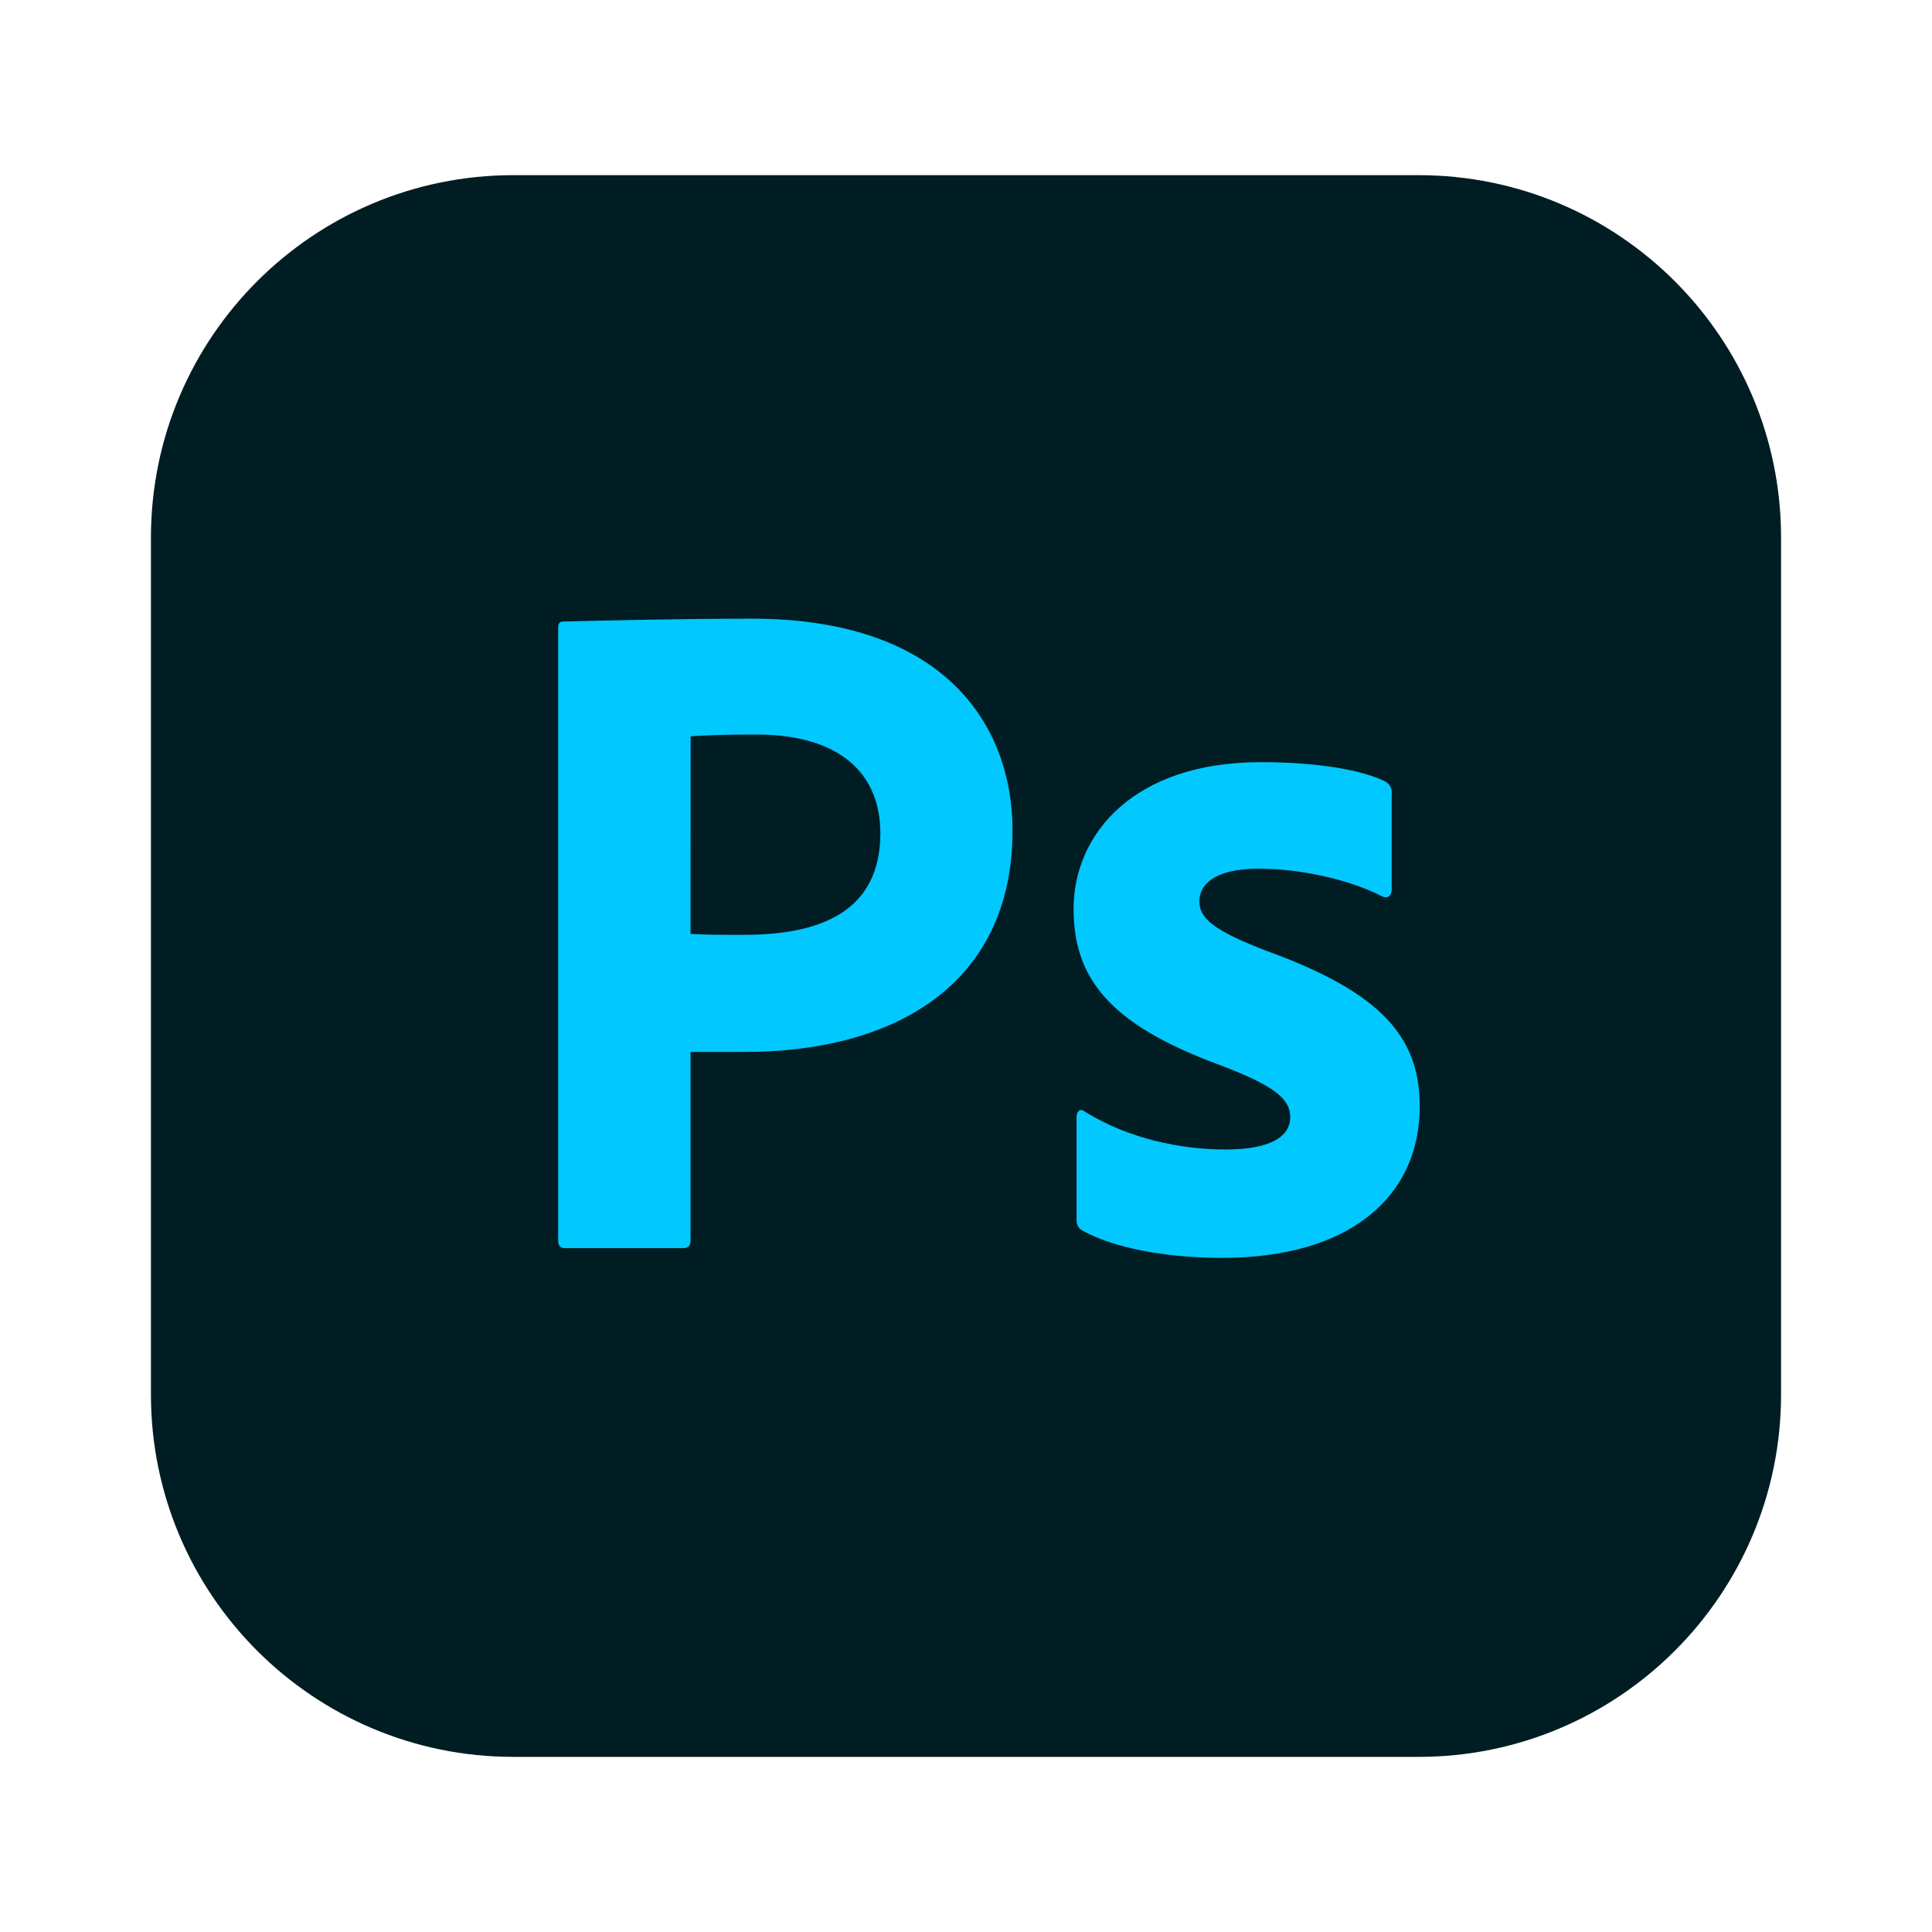
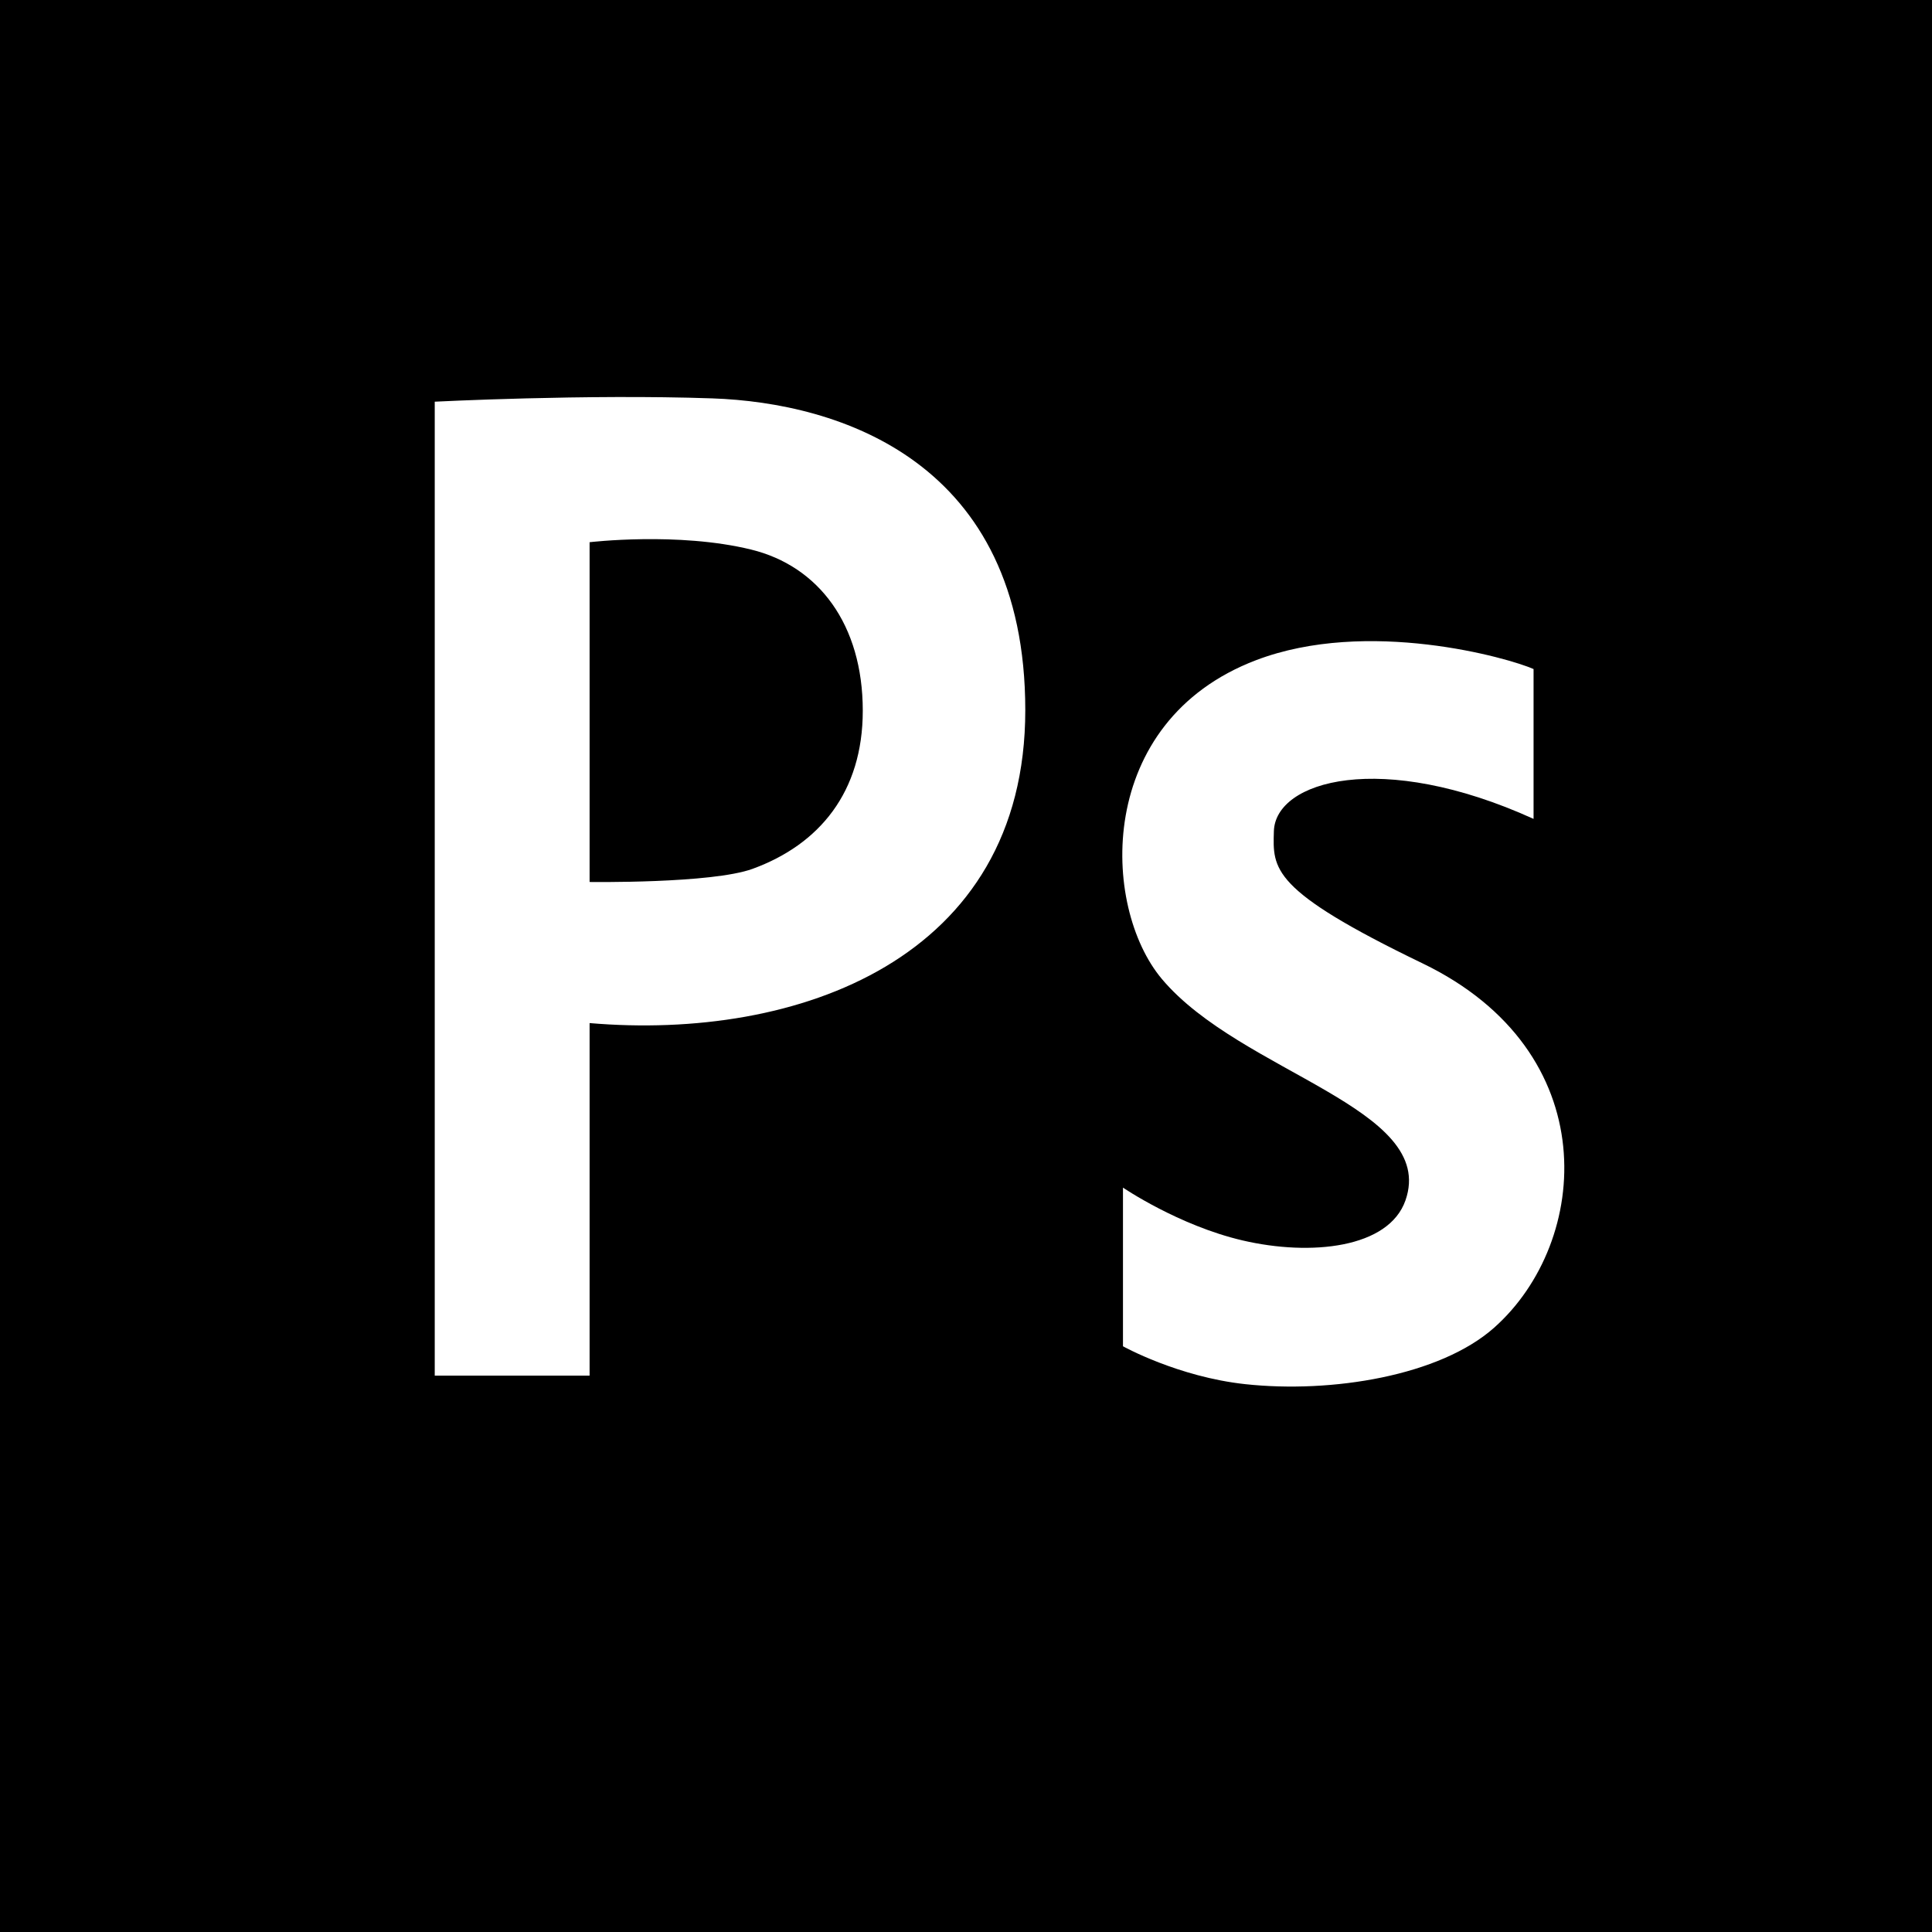
- <svg xmlns="http://www.w3.org/2000/svg" data-name="Layer 1" id="Layer_1" viewBox="0 0 512 512">
-   <defs>
-     <style>.cls-1{fill:#001d23;}.cls-2{fill:#01c8fe;}</style>
-   </defs>
-   <rect class="cls-1" height="419.17" rx="96.06" width="432" x="40" y="46.42" />
-   <rect class="cls-1" height="379.17" rx="76.06" width="392" x="60" y="66.42" />
-   <path class="cls-2" d="M147.92,166.71c0-1.53.25-2,1.52-2,10.42-.25,30.48-.76,49.79-.76,51.31,0,69.1,28.45,69.1,56.14,0,41.16-31.76,58.68-70.88,58.68H183v50c0,1.27-.51,2-2,2H149.69c-1.27,0-1.77-.76-1.77-2ZM183,247.49c4.32.25,7.11.25,14.23.25,20.07,0,36.07-6.1,36.07-26.93,0-16-10.92-26.16-33-26.16-8.13,0-15,.25-17.28.51Z" />
-   <path class="cls-2" d="M333.6,230.21c-11.94,0-15.75,4.32-15.75,8.64s3.31,7.62,18,13.21c30.74,11.18,40.39,23.12,40.39,41.15,0,24.14-18.8,40.14-52.33,40.14-15.49,0-29-2.8-36.83-7.11a3,3,0,0,1-1.78-2.8V296c0-1.53,1-2.29,2-1.53,11.69,7.37,25.91,10.16,37.34,10.16,11.94,0,17.28-3.3,17.28-8.63,0-4.83-4.32-8.39-19.31-14-28.7-10.67-38.1-22.87-38.1-41.16,0-19.81,16-38.86,49.53-38.86,15,0,26.68,2,33,5.08a3.25,3.25,0,0,1,1.77,3.3v25.4c0,1.53-1,2.54-2.54,1.78C358,233.26,345,230.21,333.6,230.21Z" />
+ <svg xmlns="http://www.w3.org/2000/svg" version="1.1" width="512px" height="512px">
+   <style type="text/css">.st0{fill-rule:evenodd;clip-rule:evenodd;}</style>
+   <path class="st0" d="M512,512H0V0h512V512z M406.41,217.014v-39.709c-6.54-2.912-43.991-13.626-73.579-2.336c-42.62,16.263-41.088,65.252-24.916,84.479c20.955,24.912,73.082,34.2,64.552,58.653c-4.417,12.661-25.038,14.865-43.218,10.615c-16.931-3.958-31.65-13.986-31.65-13.986v42.045c0,0,14.551,8.112,32.409,10.042c22.893,2.473,51.589-2.196,65.965-14.975c25.59-22.746,29.52-73.137-18.975-96.536c-40.355-19.471-39.691-25.028-39.407-35.015C337.97,206.915,366.054,198.682,406.41,217.014z M188.789,105.575c33.578,1.168,82.922,16.643,82.922,82.63s-60.374,87.639-115.463,82.922v93.433h-41.038V106.451C115.21,106.451,155.211,104.407,188.789,105.575z M199.446,230.25c17.697-6.457,29.198-20.338,29.198-41.899c0-22.862-11.705-38.342-29.606-42.716c-19.386-4.737-42.789-1.944-42.789-1.944v90.044C156.248,233.734,188.643,234.192,199.446,230.25z" />
</svg>
